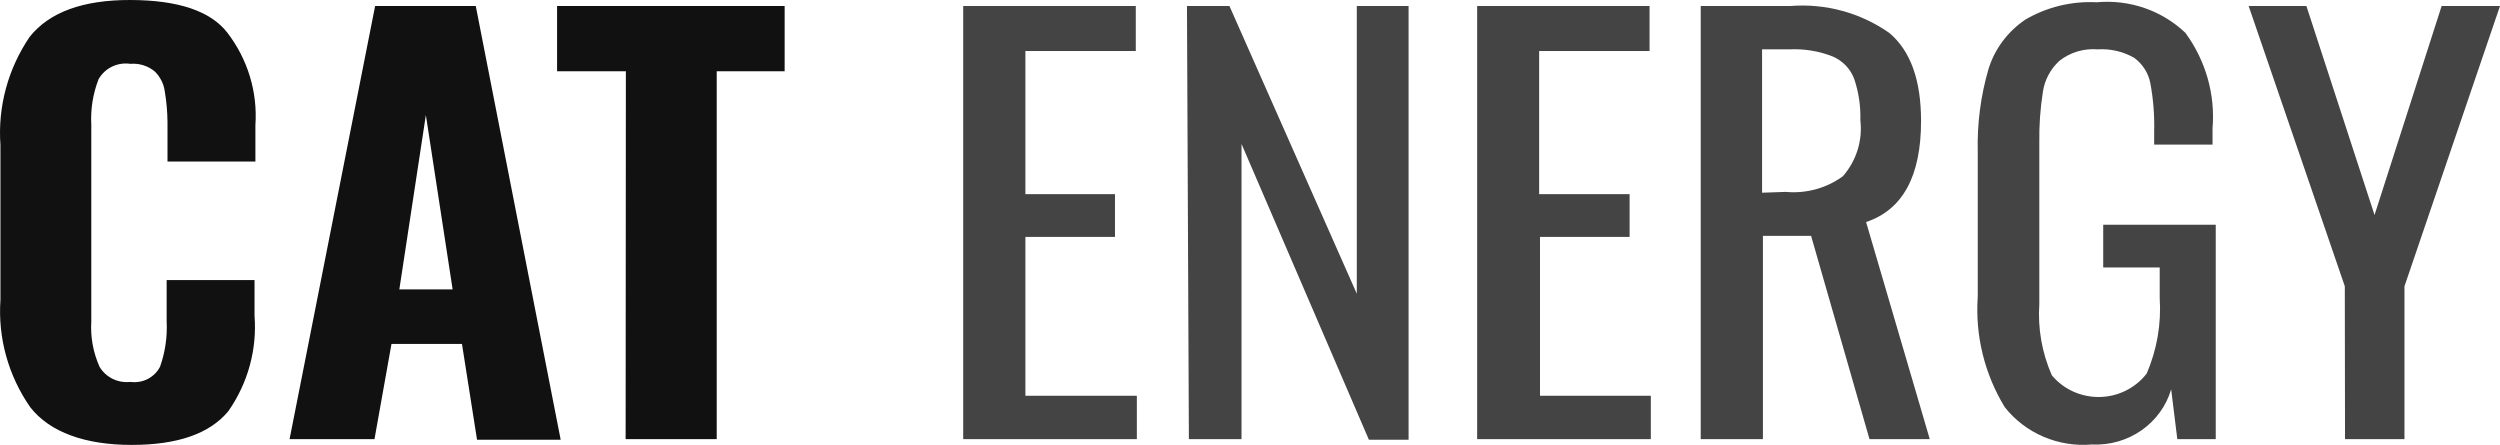
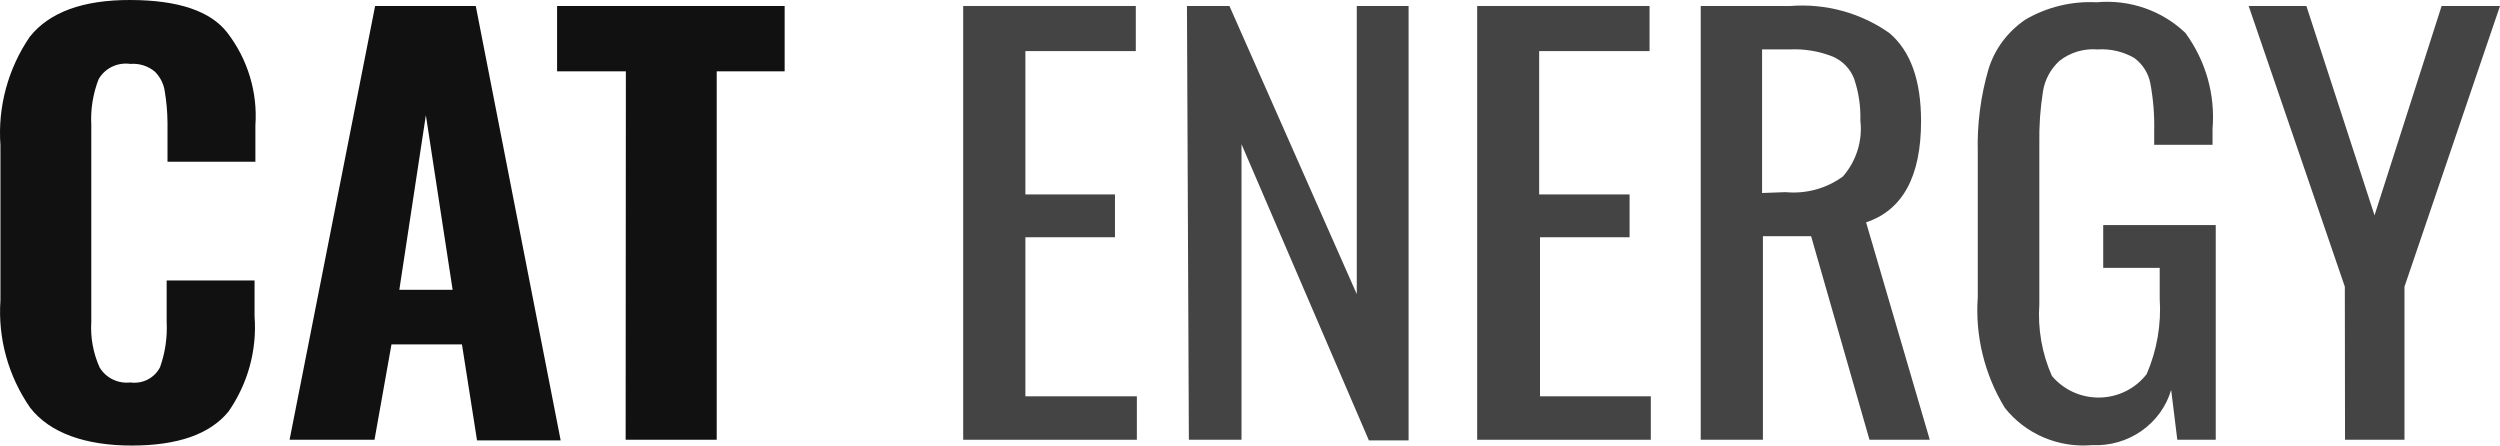
- <svg xmlns="http://www.w3.org/2000/svg" width="118" height="21" viewBox="0 0 118 21" fill="none">
-   <path d="M1.424 19.216C0.391 17.728 -0.102 15.947 0.021 14.156V6.844C-0.109 5.039 0.377 3.244 1.403 1.735C2.332 0.572 3.918 -0.006 6.163 5.41628e-05C8.407 0.007 9.927 0.517 10.722 1.531C11.691 2.787 12.164 4.341 12.055 5.908V7.624H7.906V5.762C7.901 5.272 7.857 4.783 7.776 4.299C7.726 3.949 7.561 3.624 7.305 3.373C7.147 3.242 6.964 3.142 6.766 3.08C6.569 3.018 6.36 2.995 6.153 3.013C5.856 2.969 5.552 3.016 5.283 3.147C5.014 3.278 4.793 3.486 4.65 3.744C4.386 4.428 4.27 5.159 4.309 5.889V15.17C4.264 15.905 4.397 16.64 4.7 17.315C4.845 17.558 5.059 17.755 5.317 17.882C5.575 18.008 5.866 18.058 6.153 18.026C6.435 18.065 6.723 18.016 6.974 17.887C7.226 17.757 7.43 17.554 7.556 17.305C7.798 16.619 7.903 15.894 7.866 15.17V13.22H12.014V14.907C12.137 16.497 11.702 18.081 10.782 19.401C9.9 20.474 8.377 21 6.213 21C4.049 21 2.355 20.415 1.424 19.216Z" fill="#111111" />
-   <path d="M17.706 0.283H22.456L26.464 20.756H22.516L21.805 16.233H18.478L17.676 20.727H13.668L17.706 0.283ZM21.364 13.659L20.101 5.43L18.849 13.659H21.364Z" fill="#111111" />
-   <path d="M29.541 3.364H26.294V0.283H37.035V3.364H33.829V20.727H29.53L29.541 3.364Z" fill="#111111" />
-   <path d="M45.463 0.283H53.609V2.408H48.399V9.164H52.627V11.182H48.399V18.68H53.659V20.727H45.463V0.283Z" fill="#444444" />
-   <path d="M56.025 0.283H58.029L64.041 13.864V0.283H66.485V20.756H64.612L58.6 6.795V20.727H56.115L56.025 0.283Z" fill="#444444" />
-   <path d="M69.722 0.283H77.859V2.408H72.648V9.164H76.917V11.182H72.688V18.68H77.919V20.727H69.722V0.283Z" fill="#444444" />
-   <path d="M80.274 0.283H84.502C86.169 0.152 87.828 0.605 89.182 1.56C90.184 2.408 90.674 3.793 90.674 5.713C90.674 8.313 89.809 9.902 88.079 10.48L91.085 20.727H88.24L85.484 11.134H83.21V20.727H80.274V0.283ZM84.282 9.057C85.247 9.148 86.212 8.884 86.987 8.316C87.302 7.954 87.537 7.532 87.679 7.078C87.82 6.623 87.864 6.146 87.809 5.674C87.829 5.013 87.731 4.353 87.518 3.724C87.432 3.492 87.299 3.28 87.127 3.099C86.955 2.918 86.747 2.773 86.516 2.671C85.866 2.412 85.164 2.295 84.462 2.33H83.17V9.096L84.282 9.057Z" fill="#444444" />
-   <path d="M94.623 19.216C93.665 17.643 93.222 15.824 93.35 14V7.176C93.316 5.859 93.485 4.544 93.852 3.276C94.141 2.322 94.756 1.494 95.595 0.926C96.608 0.332 97.781 0.047 98.962 0.107C99.726 0.037 100.496 0.129 101.22 0.378C101.943 0.628 102.602 1.027 103.15 1.55C104.111 2.861 104.566 4.459 104.432 6.064V6.825H101.677V6.191C101.696 5.433 101.635 4.675 101.497 3.929C101.405 3.451 101.134 3.023 100.735 2.73C100.215 2.431 99.614 2.292 99.012 2.33C98.357 2.276 97.707 2.471 97.198 2.876C96.783 3.26 96.511 3.768 96.427 4.319C96.3 5.122 96.243 5.934 96.256 6.747V14.341C96.177 15.495 96.379 16.651 96.847 17.715C97.119 18.041 97.464 18.304 97.856 18.481C98.248 18.658 98.677 18.746 99.109 18.738C99.541 18.729 99.966 18.625 100.35 18.432C100.734 18.24 101.068 17.964 101.326 17.627C101.809 16.502 102.018 15.284 101.938 14.068V12.625H99.272V10.607H104.583V20.727H102.769L102.479 18.377C102.249 19.158 101.755 19.84 101.076 20.313C100.398 20.785 99.575 21.021 98.741 20.98C97.958 21.048 97.169 20.921 96.449 20.613C95.729 20.304 95.101 19.824 94.623 19.216Z" fill="#444444" />
-   <path d="M110.675 13.513L106.136 0.283H108.862L112.078 10.149L115.245 0.283H118L113.491 13.513V20.727H110.685L110.675 13.513Z" fill="#444444" />
+ <svg xmlns="http://www.w3.org/2000/svg" width="101" height="18" viewBox="0 0 101 18" fill="none">
+   <path d="M1.218 16.471C0.335 15.195 -0.088 13.669 0.018 12.134V5.866C-0.094 4.32 0.322 2.78 1.201 1.488C1.996 0.49 3.354 -0.006 5.275 4.64252e-05C7.196 0.006 8.497 0.443 9.177 1.312C10.007 2.389 10.412 3.721 10.318 5.064V6.535H6.767V4.939C6.763 4.519 6.725 4.1 6.656 3.685C6.613 3.385 6.471 3.107 6.253 2.891C6.118 2.779 5.961 2.693 5.792 2.64C5.622 2.587 5.444 2.567 5.266 2.582C5.012 2.545 4.752 2.586 4.522 2.698C4.291 2.81 4.102 2.988 3.98 3.209C3.755 3.796 3.655 4.422 3.688 5.047V13.003C3.649 13.633 3.764 14.263 4.023 14.841C4.147 15.05 4.33 15.219 4.551 15.327C4.772 15.436 5.021 15.479 5.266 15.451C5.508 15.485 5.754 15.443 5.97 15.332C6.185 15.221 6.359 15.046 6.467 14.833C6.675 14.245 6.765 13.624 6.733 13.003V11.332H10.284V12.777C10.388 14.14 10.016 15.498 9.229 16.63C8.474 17.549 7.17 18 5.318 18C3.465 18 2.016 17.499 1.218 16.471Z" fill="#111111" />
+   <path d="M15.155 0.242H19.221L22.651 17.791H19.272L18.663 13.914H15.816L15.13 17.766H11.699L15.155 0.242ZM18.286 11.707L17.205 4.655L16.133 11.707H18.286Z" fill="#111111" />
+   <path d="M25.285 2.883H22.506V0.242H31.7V2.883H28.955V17.766H25.276L25.285 2.883Z" fill="#111111" />
+   <path d="M38.913 0.242H45.886V2.064H41.426V7.855H45.045V9.585H41.426V16.011H45.929V17.766H38.913V0.242Z" fill="#444444" />
+   <path d="M47.953 0.242H49.669L54.814 11.883V0.242H56.907V17.791H55.303L50.157 5.825V17.766H48.03L47.953 0.242Z" fill="#444444" />
+   <path d="M59.678 0.242H66.642V2.064H62.182V7.855H65.835V9.585H62.216V16.011H66.693V17.766H59.678V0.242Z" fill="#444444" />
+   <path d="M68.709 0.242H72.328C73.754 0.131 75.175 0.519 76.333 1.337C77.191 2.064 77.611 3.251 77.611 4.897C77.611 7.125 76.871 8.487 75.39 8.983L77.963 17.766H75.527L73.169 9.543H71.222V17.766H68.709V0.242ZM72.139 7.763C72.966 7.841 73.792 7.615 74.455 7.128C74.725 6.817 74.926 6.456 75.047 6.067C75.168 5.677 75.206 5.268 75.158 4.864C75.176 4.297 75.091 3.731 74.91 3.192C74.836 2.994 74.722 2.811 74.575 2.656C74.427 2.501 74.25 2.377 74.052 2.29C73.495 2.067 72.895 1.967 72.294 1.997H71.188V7.797L72.139 7.763Z" fill="#444444" />
+   <path d="M80.991 16.471C80.171 15.123 79.791 13.563 79.902 12V6.15C79.872 5.022 80.017 3.895 80.331 2.808C80.578 1.991 81.105 1.28 81.823 0.794C82.69 0.285 83.694 0.04 84.704 0.092C85.358 0.031 86.018 0.111 86.637 0.324C87.256 0.538 87.82 0.881 88.289 1.329C89.112 2.452 89.501 3.822 89.387 5.198V5.85H87.029V5.306C87.045 4.657 86.993 4.007 86.874 3.368C86.796 2.958 86.564 2.591 86.222 2.34C85.777 2.084 85.263 1.964 84.747 1.997C84.187 1.951 83.63 2.118 83.195 2.465C82.839 2.794 82.607 3.229 82.535 3.702C82.426 4.39 82.377 5.086 82.389 5.783V12.293C82.321 13.282 82.494 14.273 82.895 15.184C83.127 15.464 83.423 15.689 83.758 15.841C84.094 15.993 84.461 16.068 84.831 16.061C85.2 16.053 85.564 15.964 85.893 15.799C86.222 15.634 86.507 15.398 86.728 15.109C87.142 14.145 87.321 13.101 87.252 12.059V10.822H84.97V9.092H89.516V17.766H87.963L87.715 15.752C87.518 16.421 87.095 17.006 86.514 17.411C85.933 17.816 85.229 18.018 84.516 17.983C83.845 18.041 83.17 17.933 82.554 17.668C81.938 17.404 81.4 16.992 80.991 16.471Z" fill="#444444" />
+   <path d="M94.731 11.582L90.846 0.242H93.178L95.931 8.699L98.641 0.242H101L97.141 11.582V17.766H94.739L94.731 11.582Z" fill="#444444" />
</svg>
